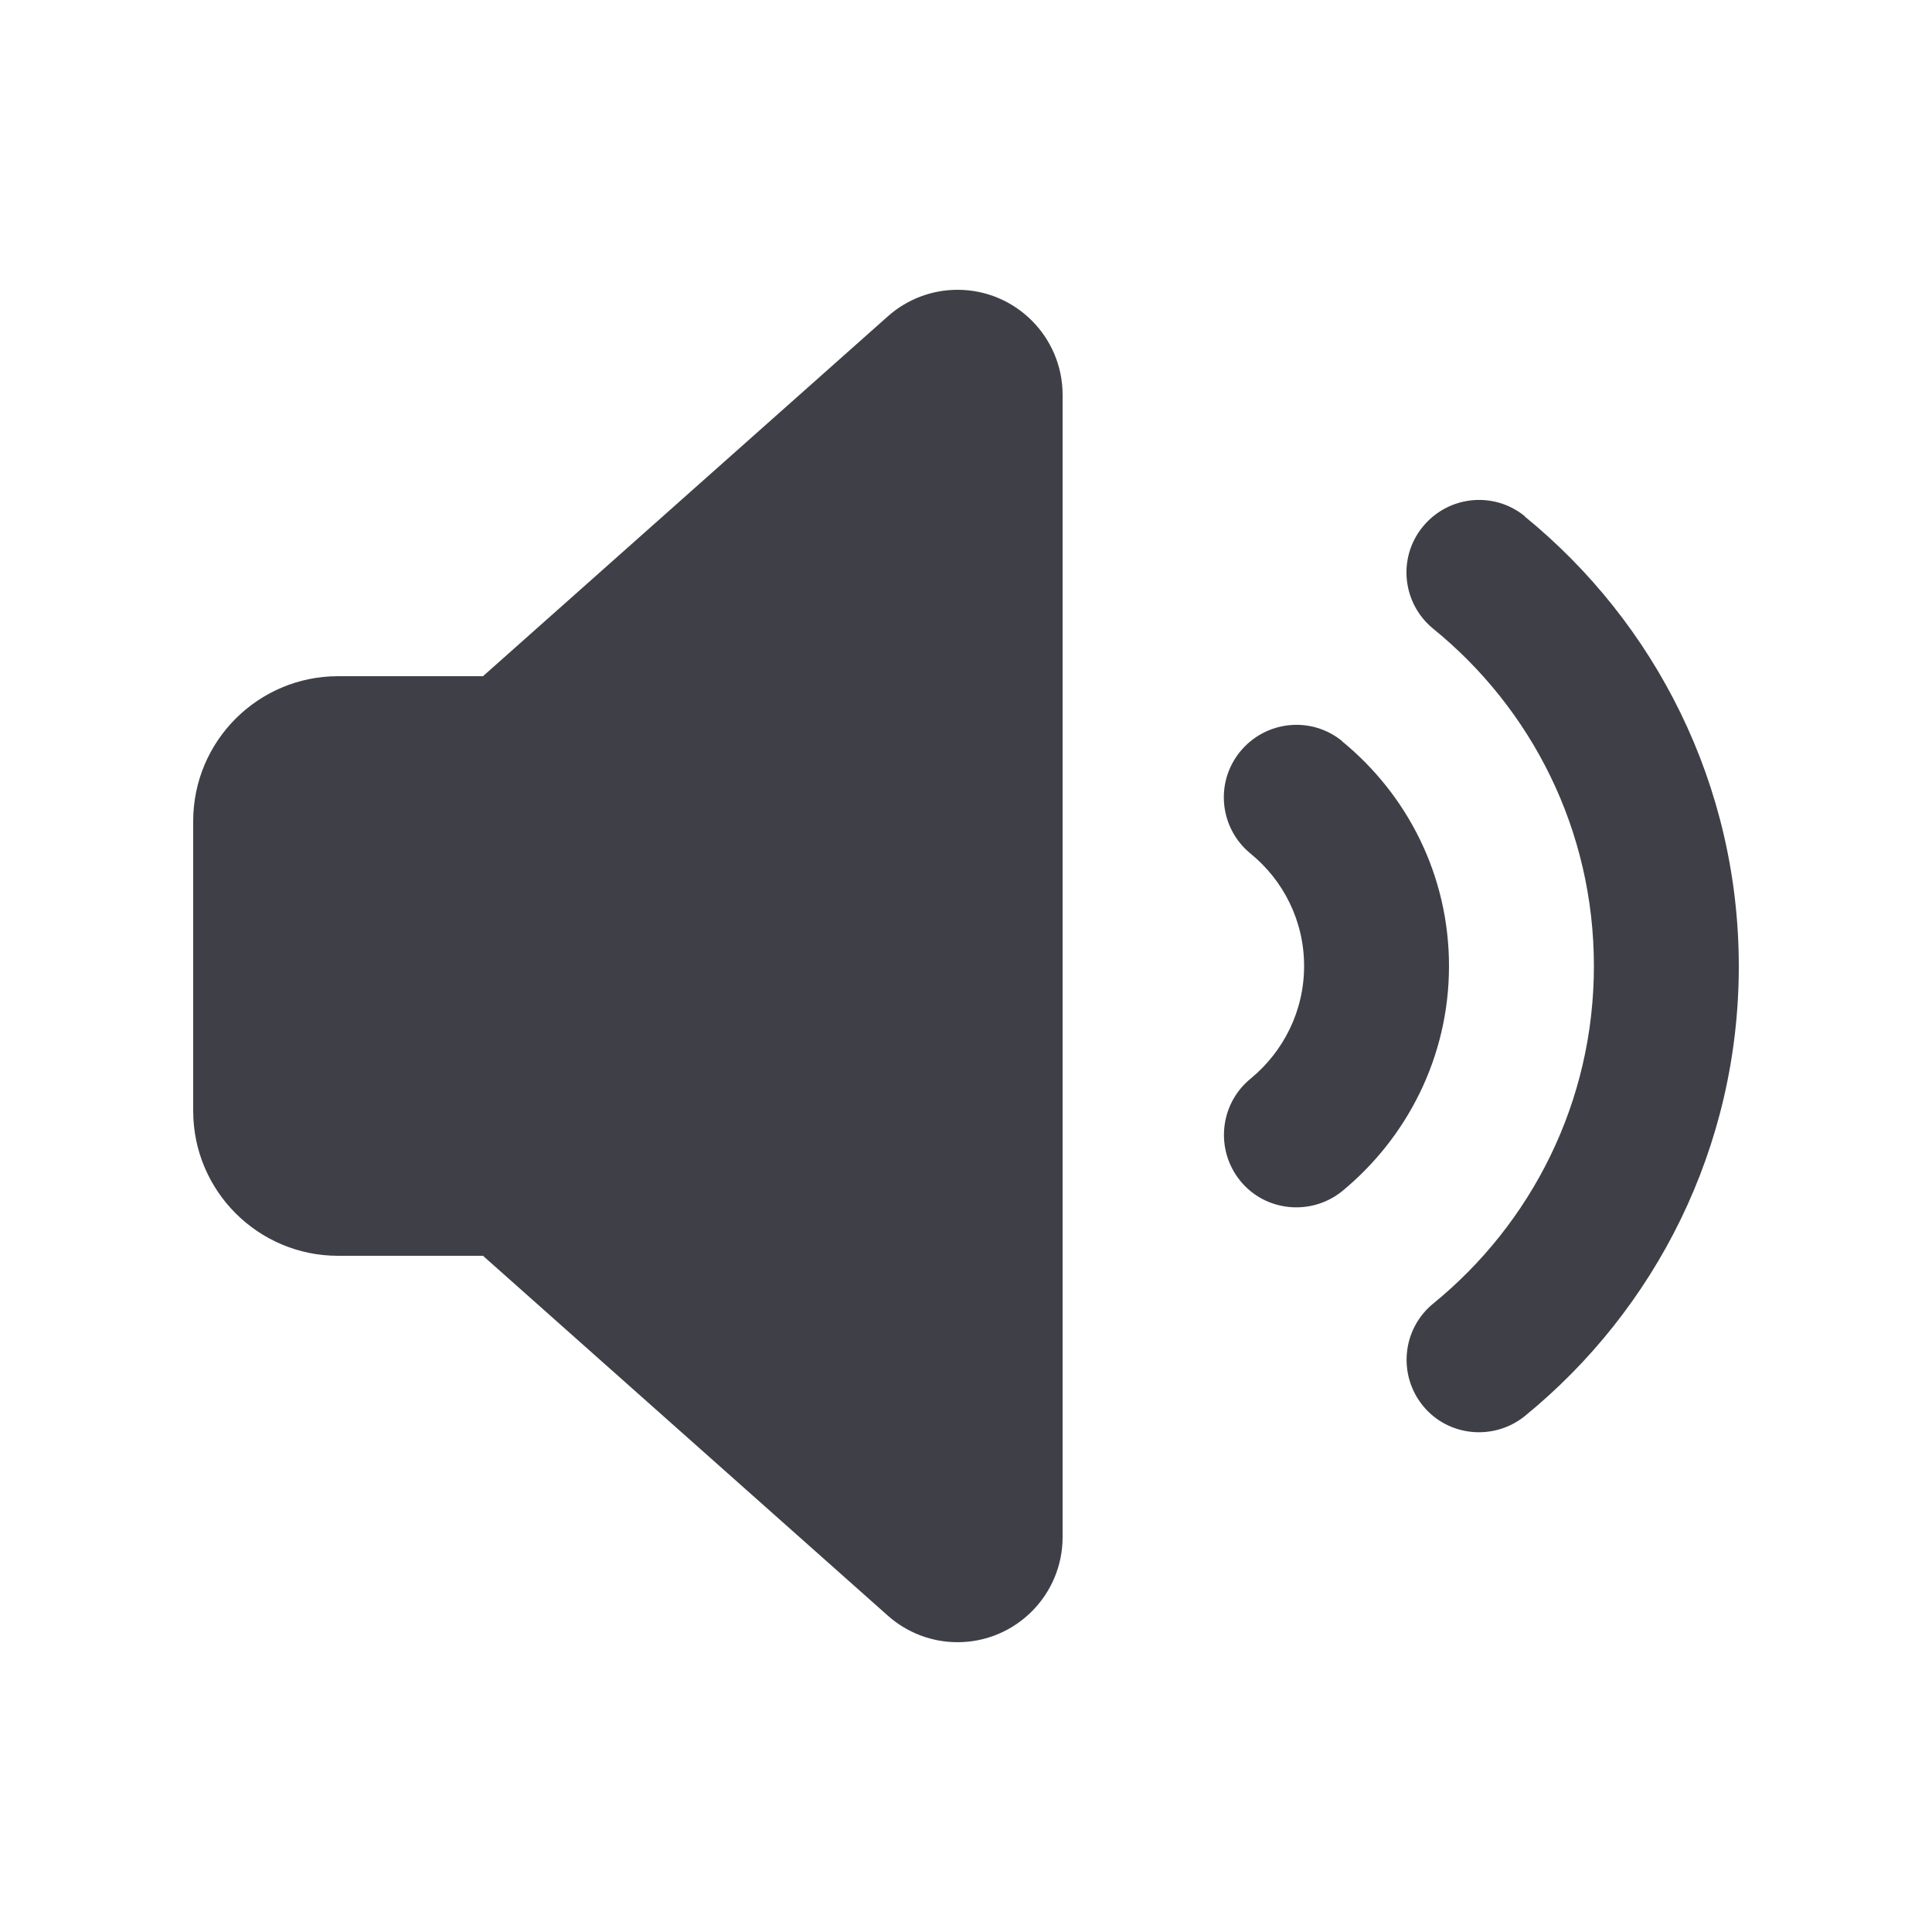
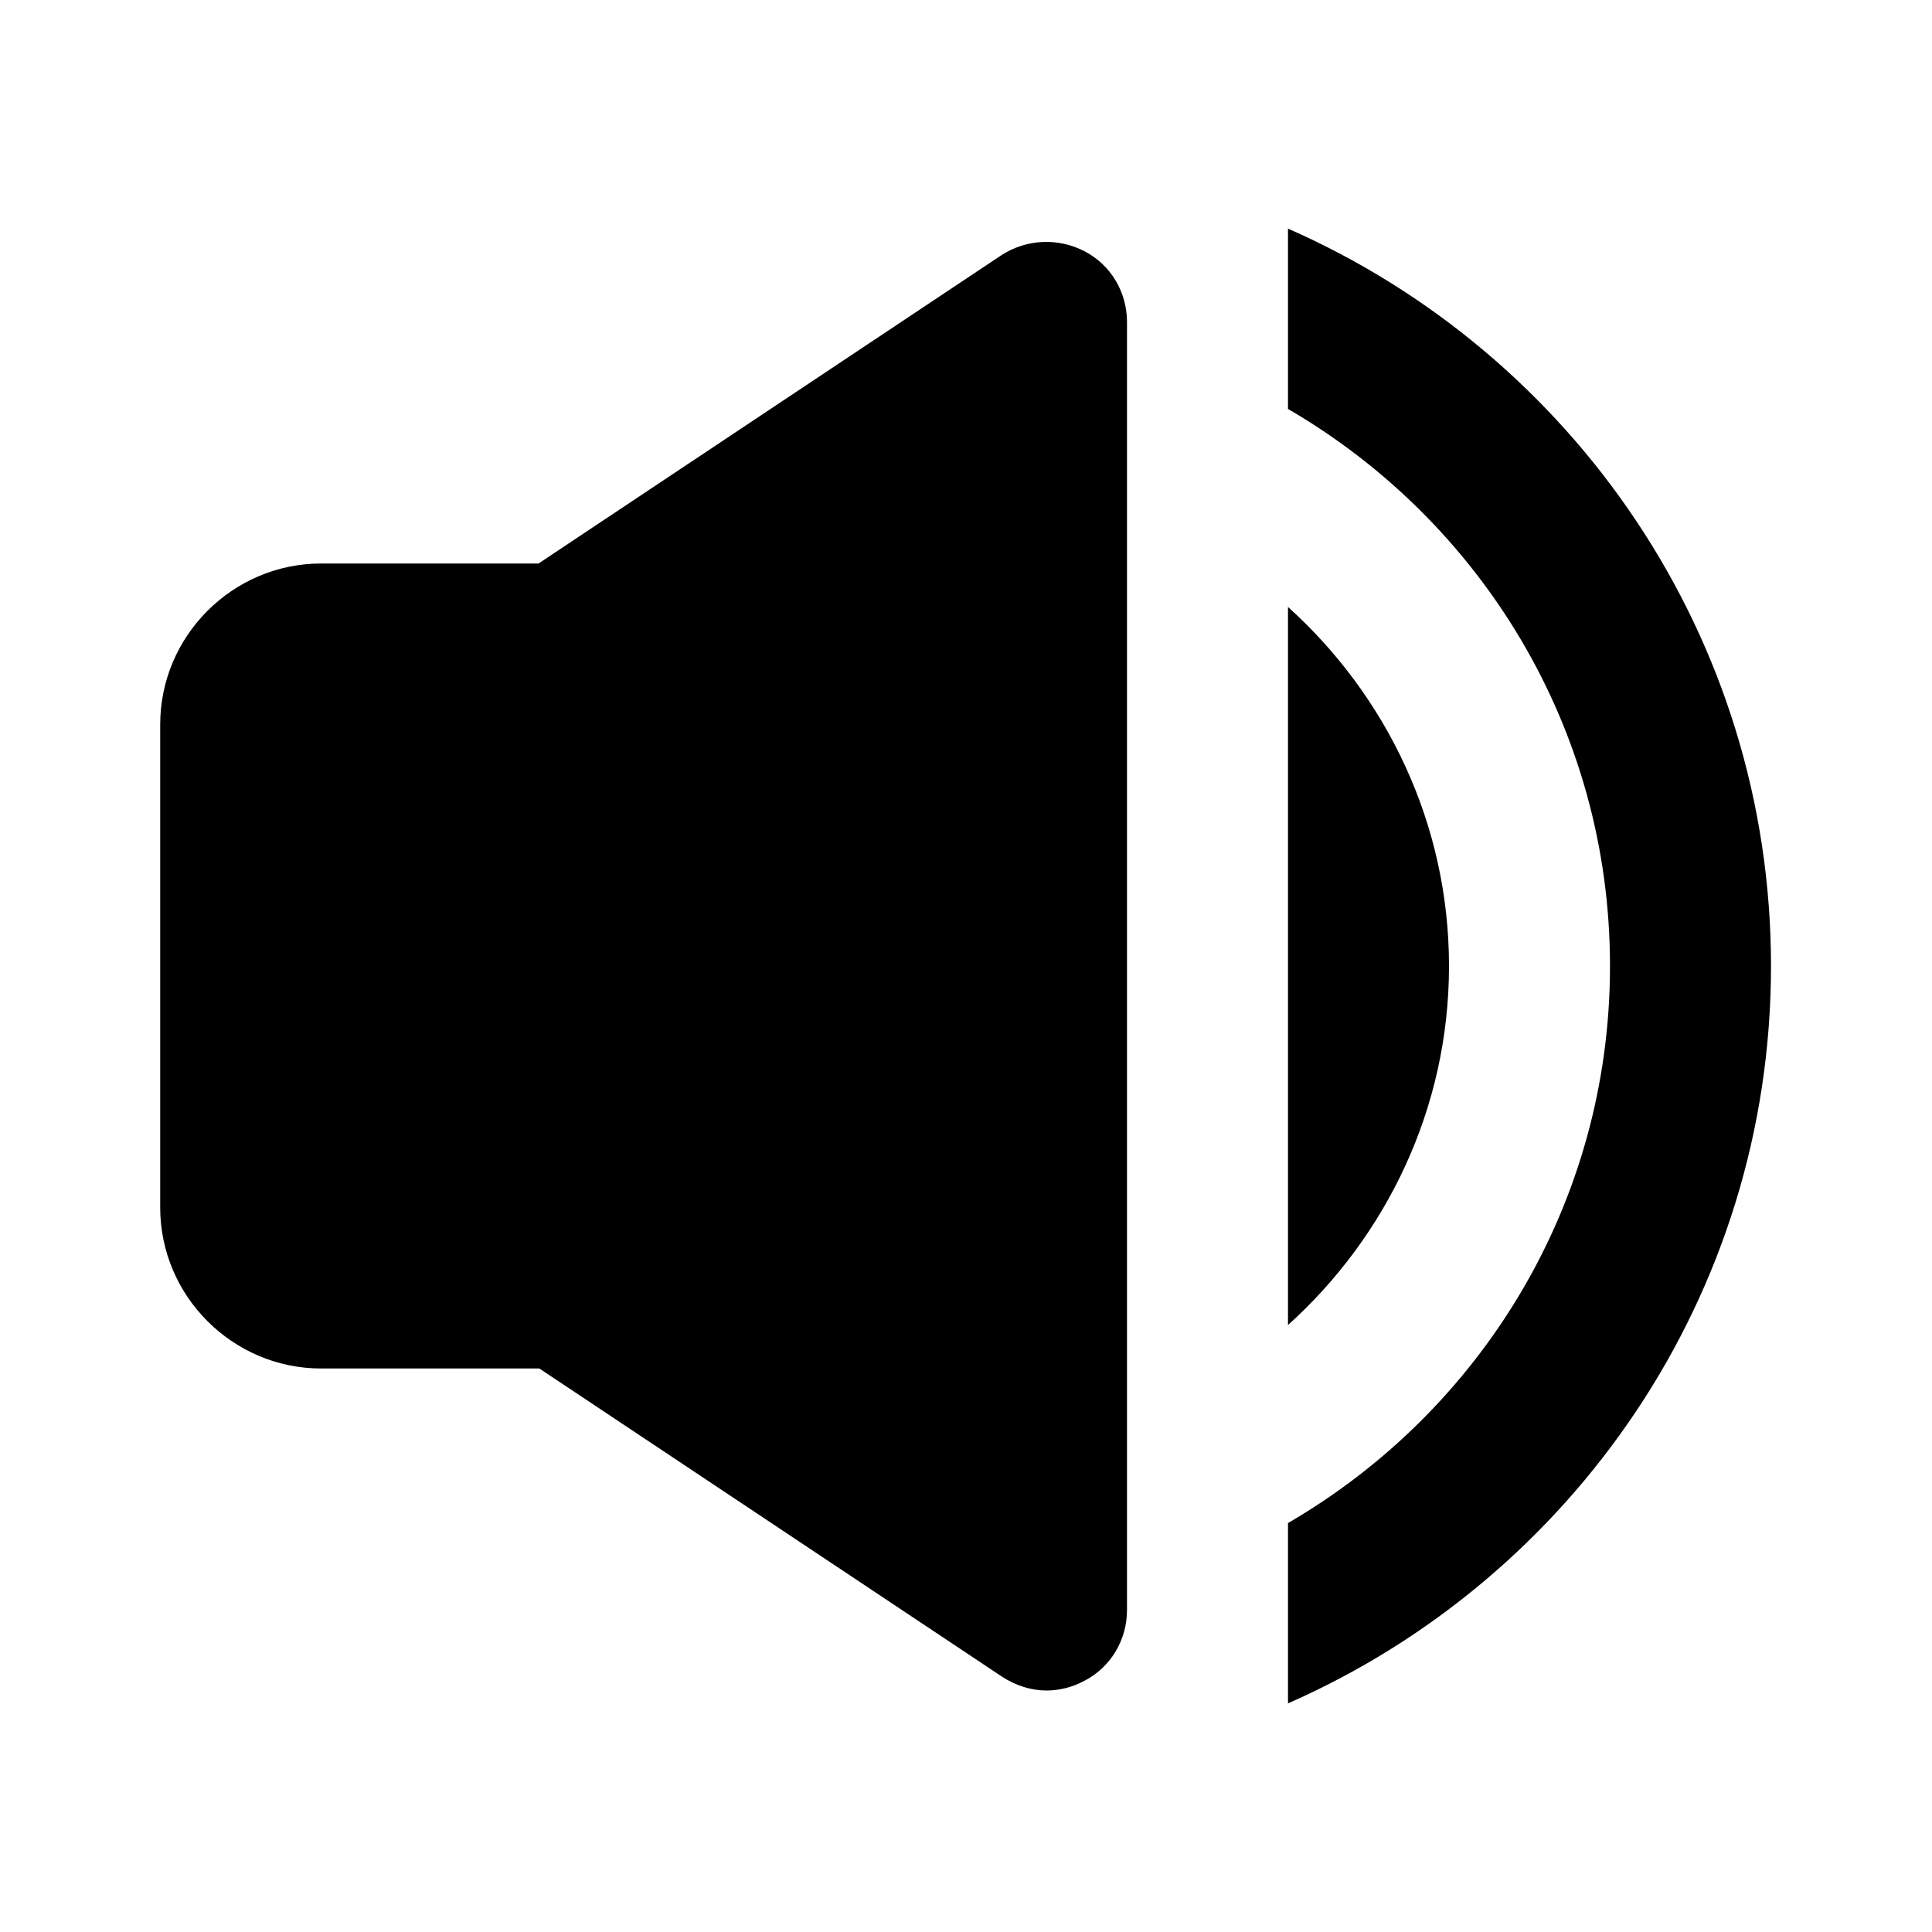
- <svg xmlns="http://www.w3.org/2000/svg" viewBox="0 0 640 640" fill="#3F3F47">
-   <path d="M112 416L160 416L294.1 535.2C300.5 540.9 308.7 544 317.2 544C336.4 544 352 528.4 352 509.2L352 130.8C352 111.6 336.4 96 317.2 96C308.7 96 300.5 99.1 294.1 104.8L160 224L112 224C85.5 224 64 245.5 64 272L64 368C64 394.5 85.5 416 112 416zM505.1 171C494.8 162.6 479.7 164.2 471.3 174.5C462.9 184.8 464.5 199.9 474.8 208.3C507.3 234.7 528 274.9 528 320C528 365.1 507.3 405.3 474.8 431.8C464.5 440.2 463 455.3 471.3 465.6C479.6 475.9 494.8 477.4 505.1 469.1C548.3 433.9 576 380.2 576 320.1C576 260 548.3 206.3 505.1 171.1zM444.6 245.5C434.3 237.1 419.2 238.7 410.8 249C402.4 259.3 404 274.4 414.3 282.8C425.1 291.6 432 305 432 320C432 335 425.1 348.4 414.3 357.3C404 365.7 402.5 380.8 410.8 391.1C419.1 401.4 434.3 402.9 444.6 394.6C466.1 376.9 480 350.1 480 320C480 289.9 466.1 263.1 444.5 245.5z" />
+ <svg xmlns="http://www.w3.org/2000/svg" width="24" height="24" fill="currentColor" viewBox="0 0 24 24" transform="" id="injected-svg">
+   <path d="M4 17h2.7l5.75 3.83c.17.11.36.17.55.17.16 0 .32-.04.47-.12.33-.17.53-.51.53-.88V4c0-.37-.2-.71-.53-.88s-.72-.15-1.03.05L6.69 7h-2.7c-1.1 0-2 .9-2 2v6c0 1.1.9 2 2 2Zm18-5c0-4.09-2.47-7.61-6-9.16v2.24c2.39 1.39 4 3.96 4 6.92s-1.61 5.53-4 6.92v2.24c3.53-1.55 6-5.07 6-9.16" />
+   <path d="M18 12c0-1.77-.78-3.36-2-4.46v8.92c1.22-1.1 2-2.69 2-4.46" />
</svg>
